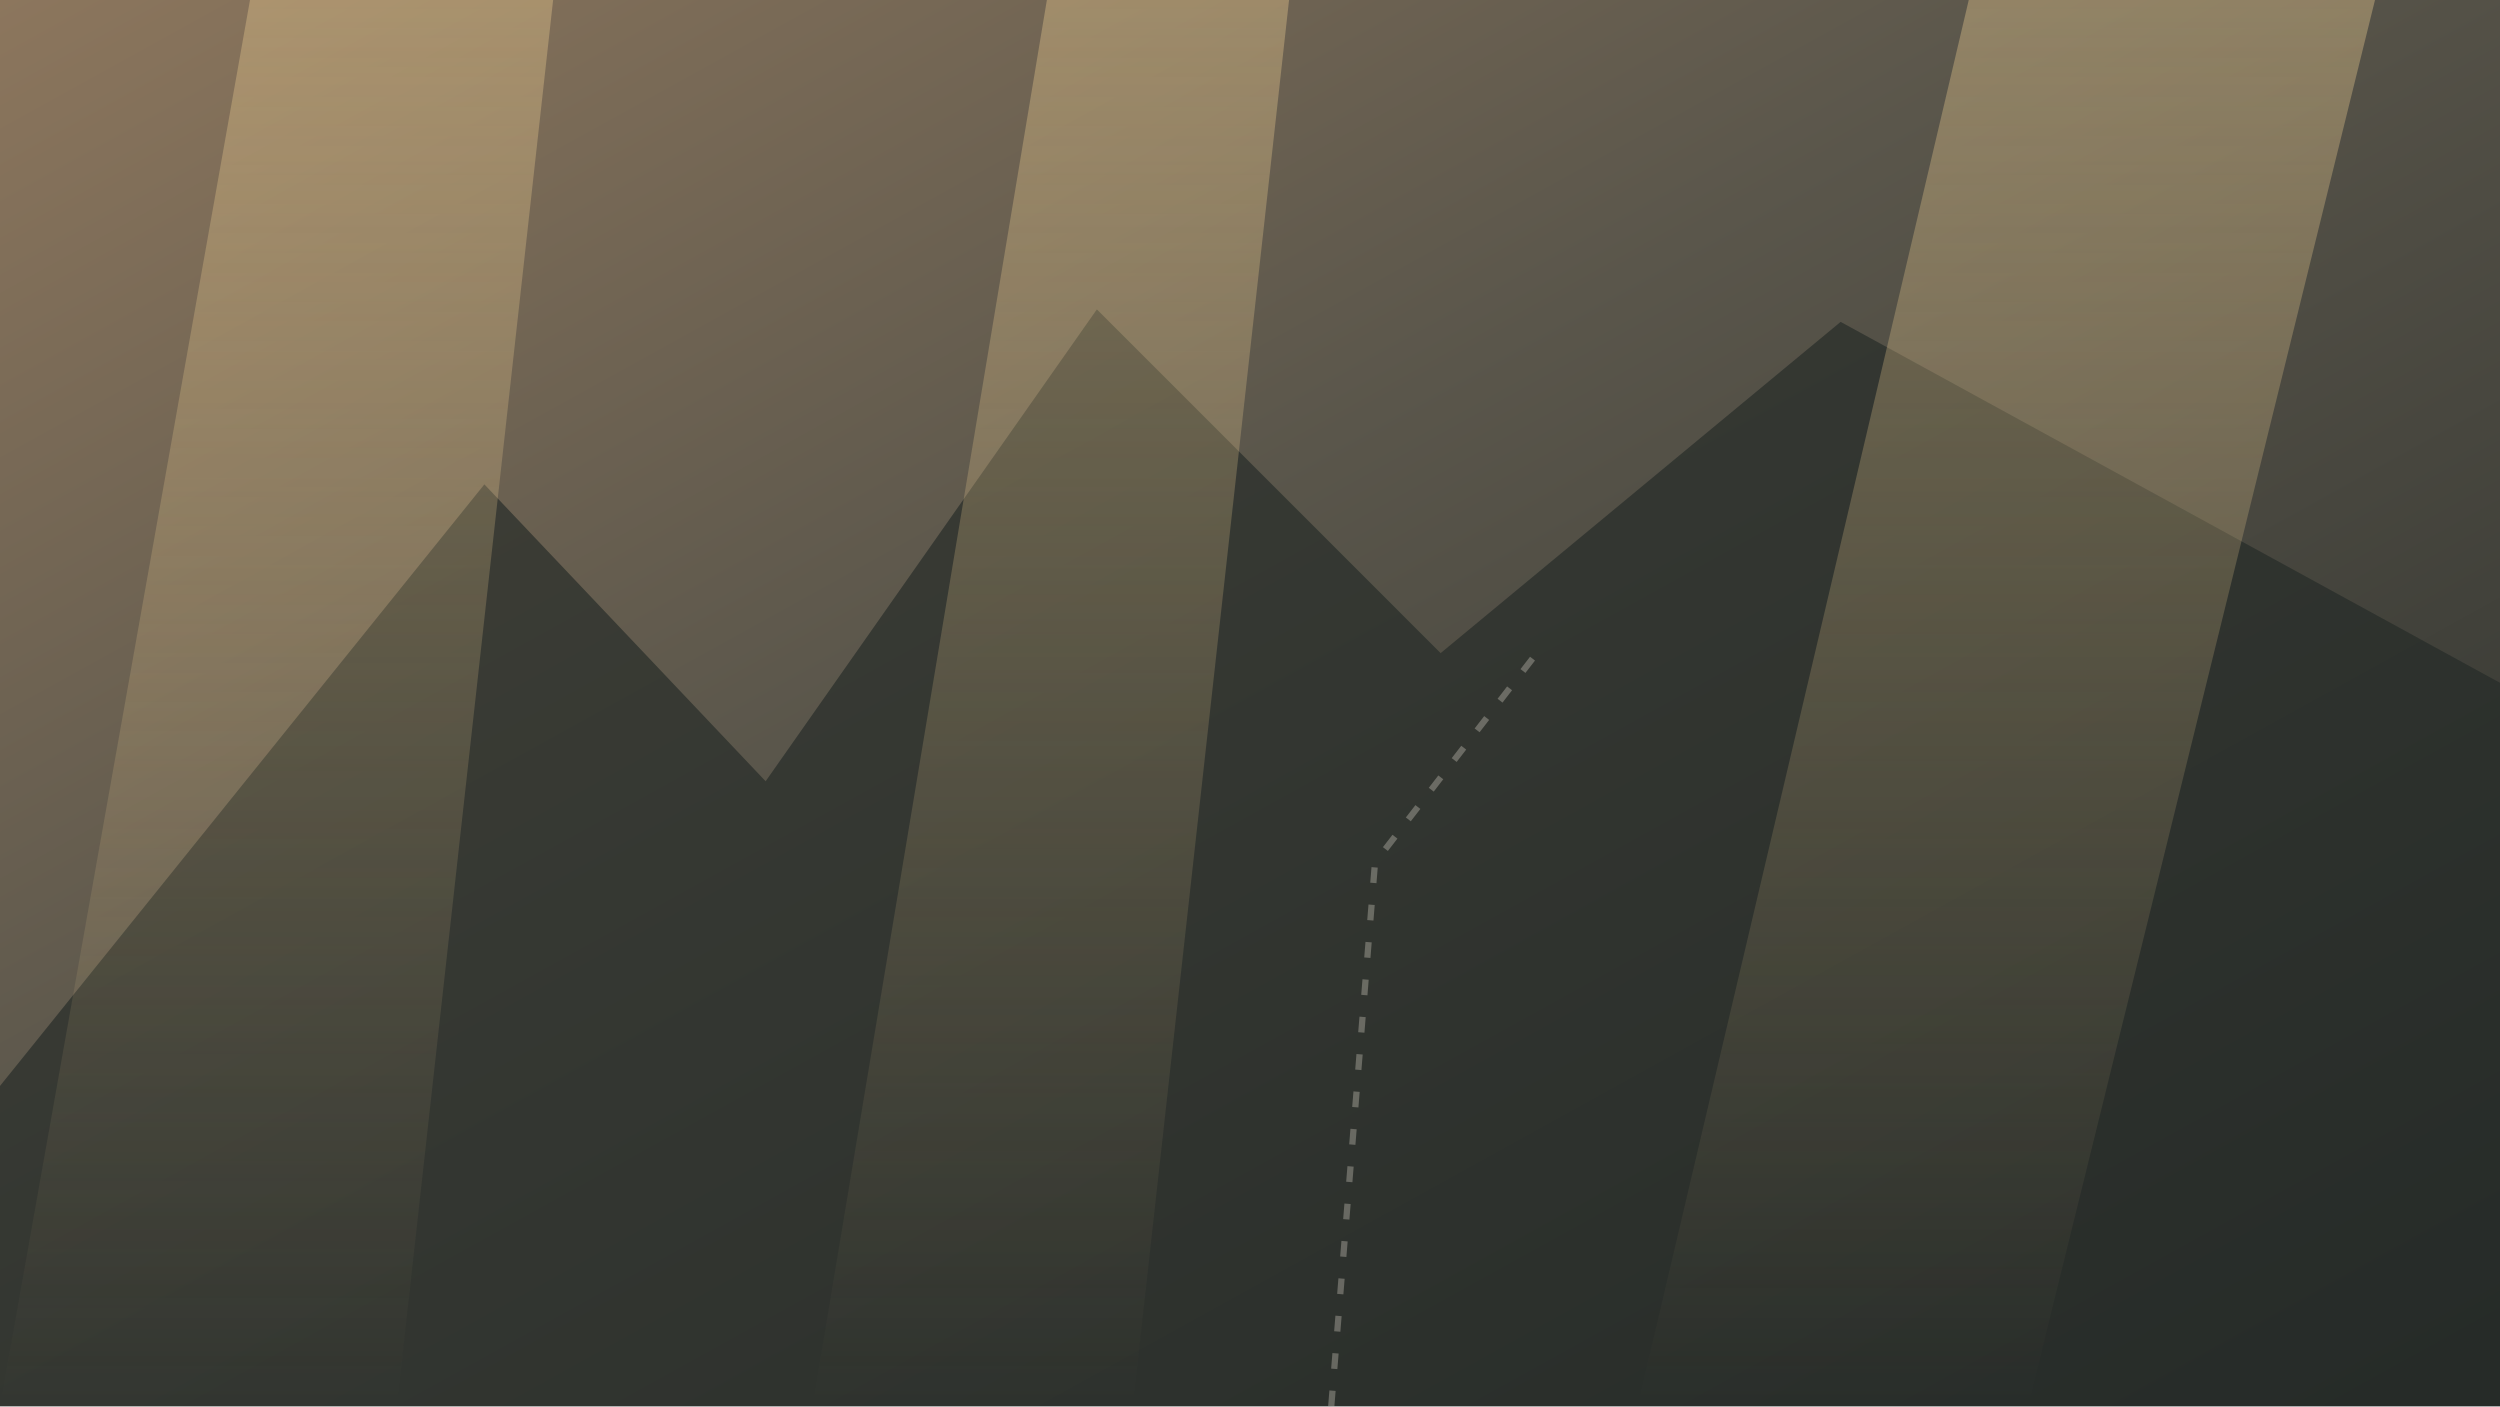
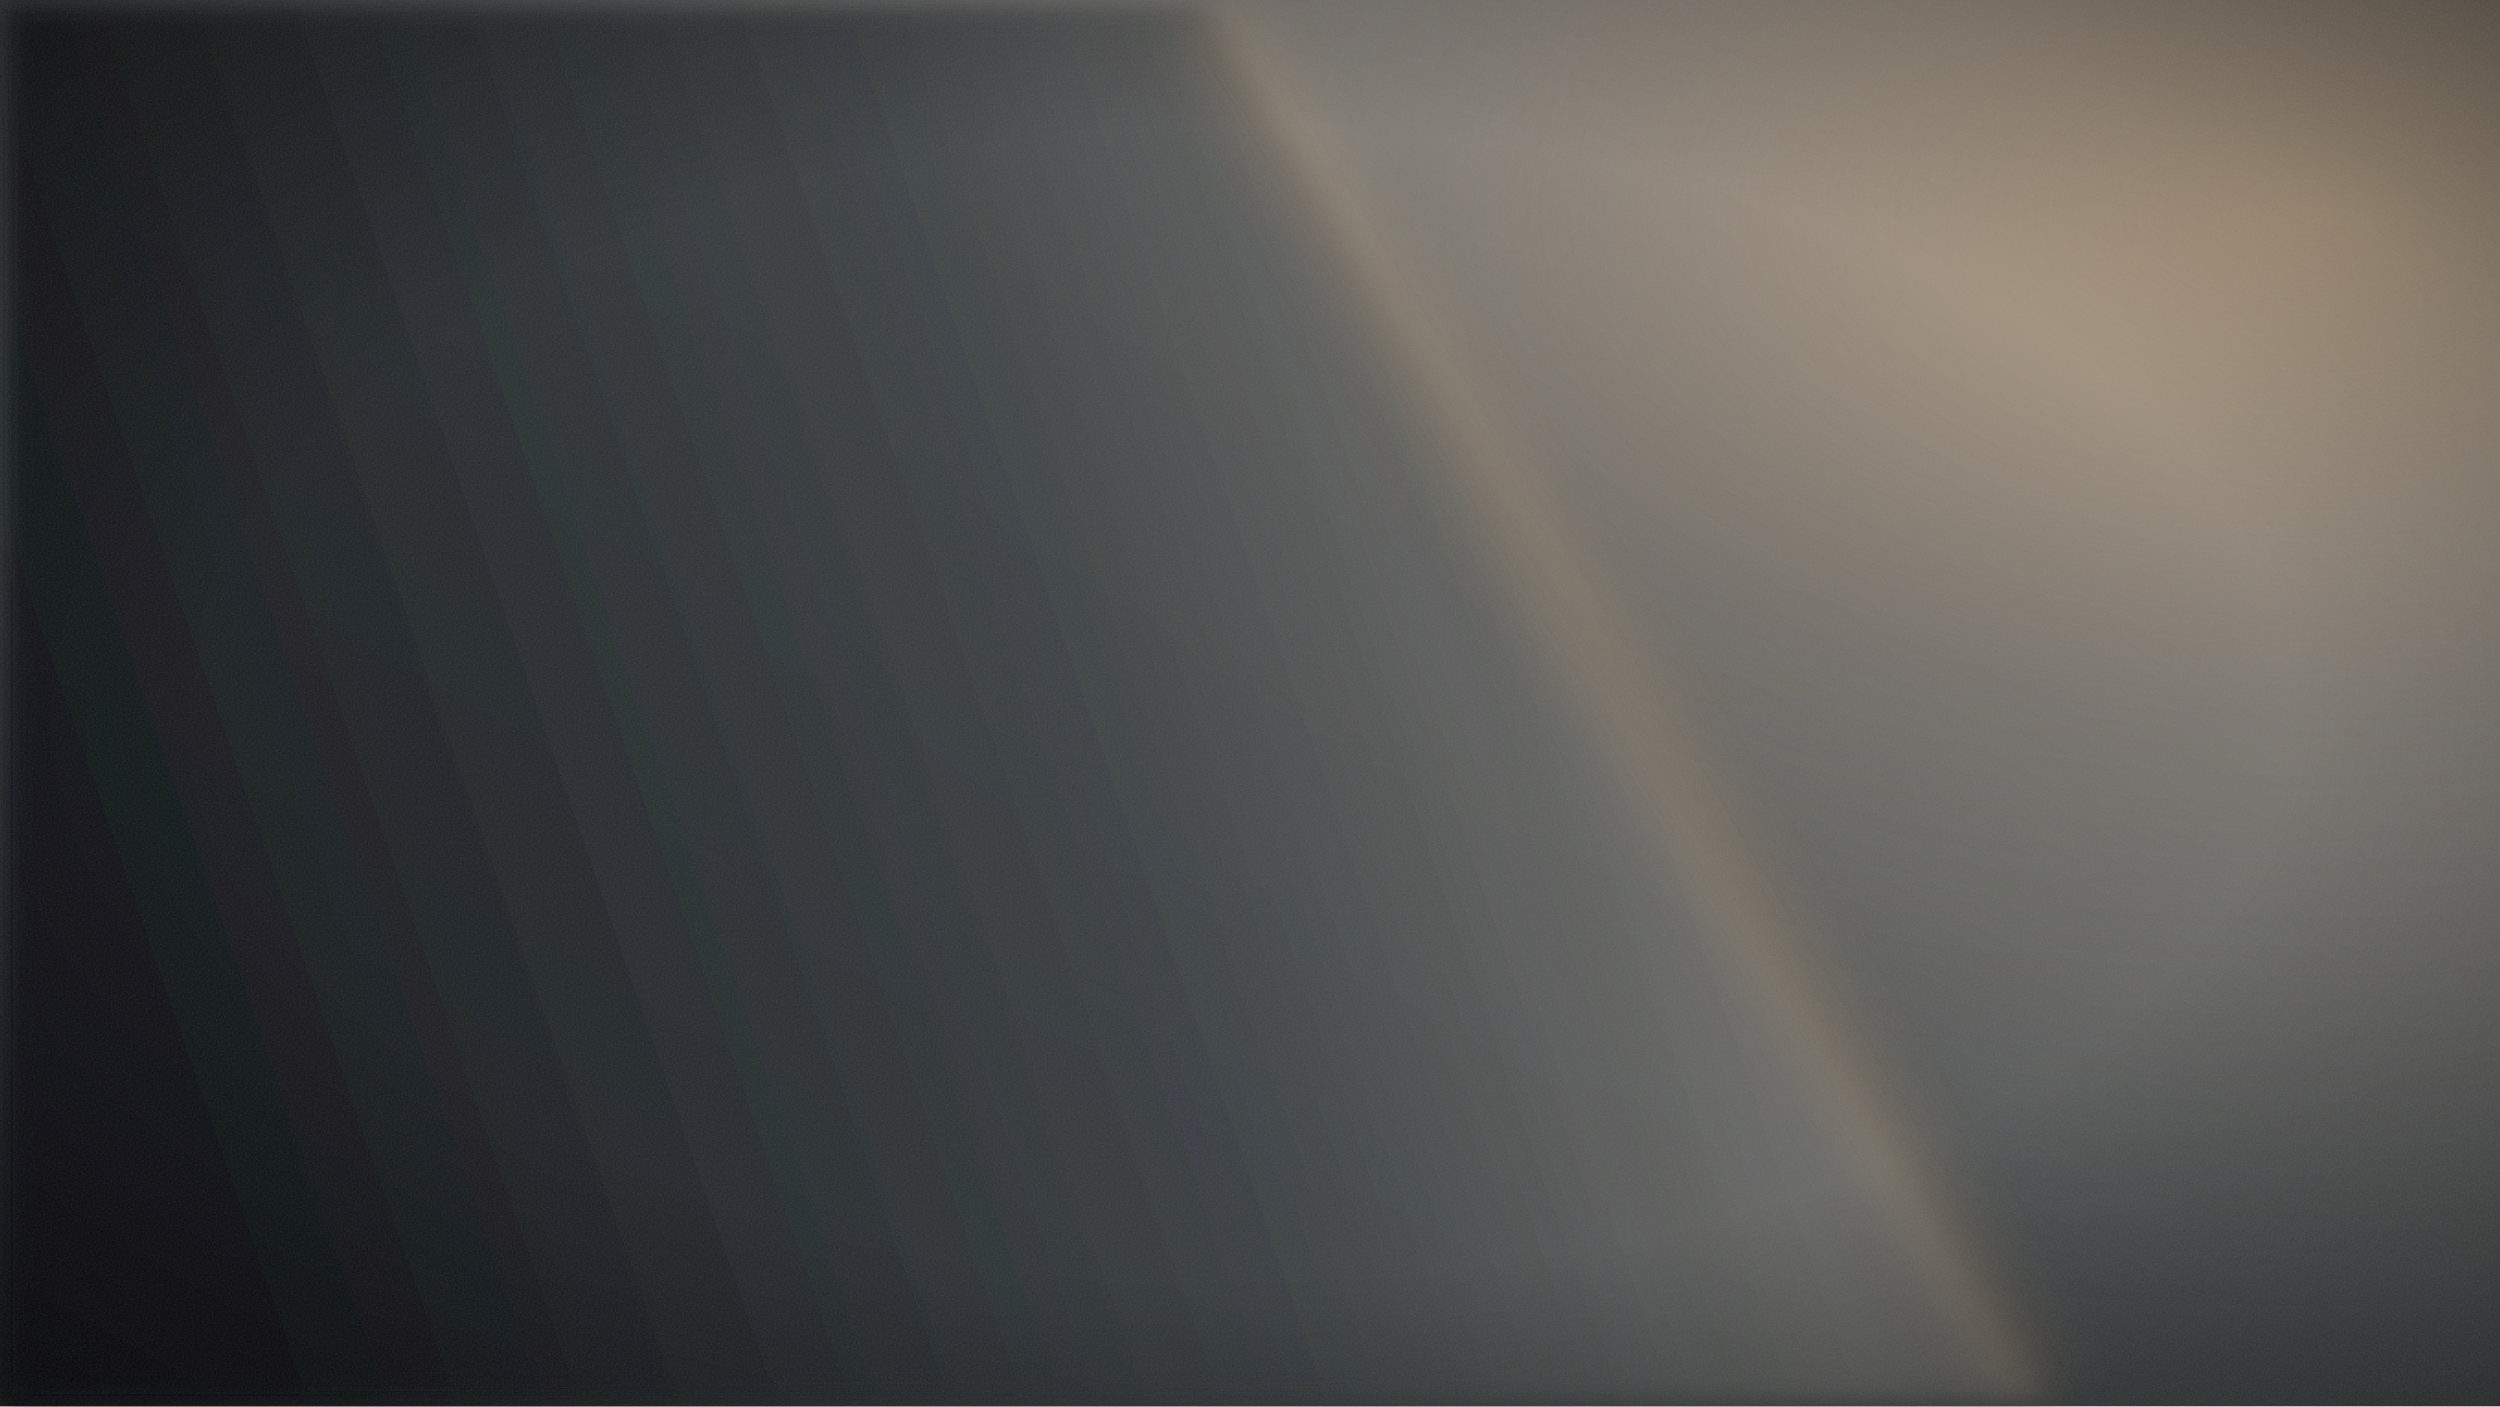
- <svg xmlns="http://www.w3.org/2000/svg" viewBox="0 0 1600 900">
+ <svg xmlns="http://www.w3.org/2000/svg" viewBox="0 0 1600 900" role="img" aria-labelledby="c4t c4d">
  <defs>
-     <linearGradient id="a" x1="0" y1="0" x2="1" y2="1">
-       <stop stop-color="#8c765d" />
-       <stop offset=".42" stop-color="#5a564b" />
-       <stop offset="1" stop-color="#292d2a" />
+     <linearGradient id="c4a" x1="0.92" y1="0.15" x2="0.08" y2="1">
+       <stop offset="0" stop-color="#8c8d8c" />
+       <stop offset="0.5" stop-color="#4f5456" />
+       <stop offset="1" stop-color="#1f2326" />
    </linearGradient>
-     <linearGradient id="b" x1="0" y1="0" x2="0" y2="1">
-       <stop stop-color="#e2c48b" stop-opacity=".56" />
-       <stop offset="1" stop-color="#e2c48b" stop-opacity="0" />
+     <radialGradient id="c4b" cx="0.92" cy="0.15" r=".8">
+       <stop offset="0" stop-color="#f0c28c" stop-opacity="0.5" />
+       <stop offset="0.45" stop-color="#c99a6c" stop-opacity="0.14" />
+       <stop offset="1" stop-color="#c99a6c" stop-opacity="0" />
+     </radialGradient>
+     <linearGradient id="c4c" gradientUnits="userSpaceOnUse" x1="1040" y1="450" x2="128" y2="765">
+       <stop offset="0" stop-color="#6c6c69" />
+       <stop offset="0.35" stop-color="#3d4245" />
+       <stop offset="1" stop-color="#15181b" />
    </linearGradient>
+     <filter id="c4f" x="-5%" y="-5%" width="110%" height="110%">
+       <feGaussianBlur stdDeviation="10" />
+     </filter>
+     <filter id="c4h" x="-10%" y="-10%" width="120%" height="120%">
+       <feGaussianBlur stdDeviation="22" />
+     </filter>
+     <radialGradient id="c4v" cx=".5" cy=".5" r=".75">
+       <stop offset="0.55" stop-color="#000" stop-opacity="0" />
+       <stop offset="1" stop-color="#000" stop-opacity="0.55" />
+     </radialGradient>
+     <filter id="c4g" x="0" y="0" width="100%" height="100%">
+       <feTurbulence type="fractalNoise" baseFrequency=".85" numOctaves="2" stitchTiles="stitch" />
+       <feColorMatrix values="0 0 0 0 .5 0 0 0 0 .5 0 0 0 0 .5 0 0 0 1.4 -.35" />
+     </filter>
  </defs>
-   <rect width="1600" height="900" fill="url(#a)" />
-   <path d="M0 695 310 310l180 190 212-302 220 220 256-212 422 231v463H0z" fill="#252a28" fill-opacity=".67" />
-   <path d="M160 0h194L254 900H0zM670 0h155L725 900H520zM1260 0h260l-222 900h-250z" fill="url(#b)" opacity=".72" />
-   <path d="M852 900 880 552 982 420" fill="none" stroke="#f1eadc" stroke-opacity=".3" stroke-width="4" stroke-dasharray="10 14" />
+   <rect width="1600" height="900" fill="url(#c4a)" />
+   <rect width="1600" height="900" fill="url(#c4b)" />
+   <path d="M768 0L1312 900L0 900L0 0Z" fill="url(#c4c)" opacity=".92" filter="url(#c4f)" />
+   <path d="M768 0L1312 900" stroke="#e9b57c" stroke-width="19" stroke-opacity=".38" filter="url(#c4h)" />
+   <rect width="1600" height="900" fill="url(#c4v)" />
+   <rect width="1600" height="900" filter="url(#c4g)" opacity=".08" />
</svg>
